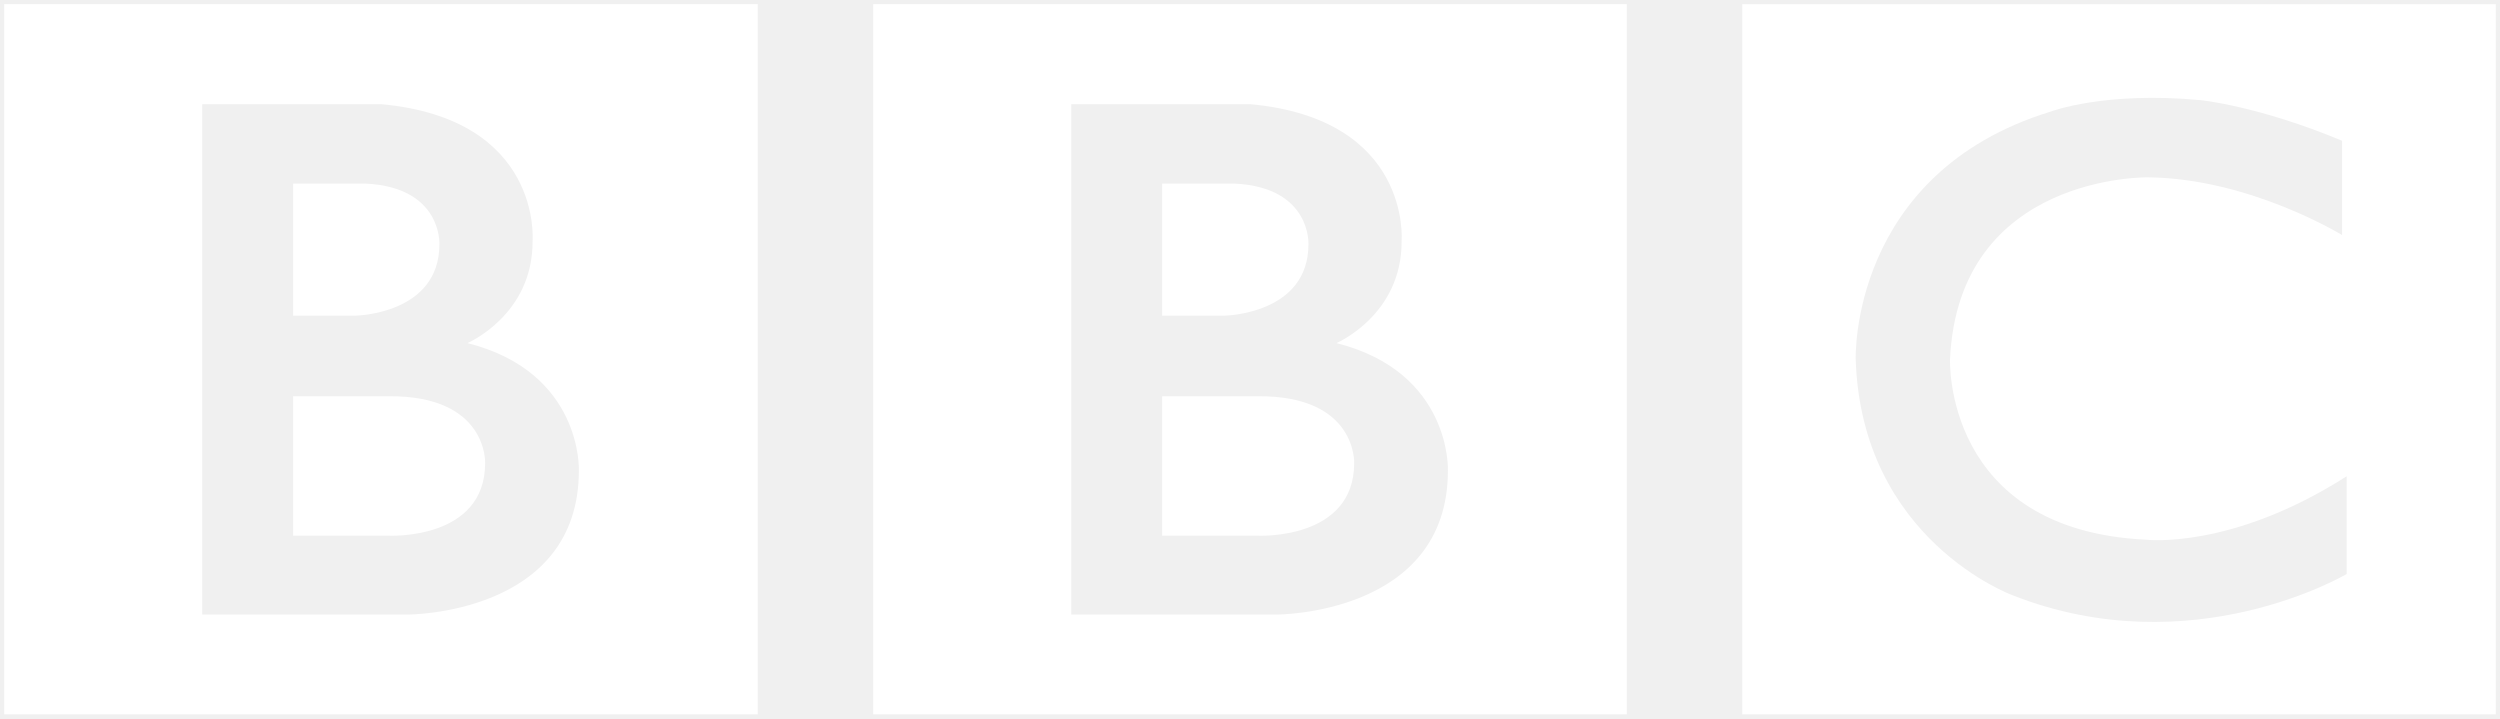
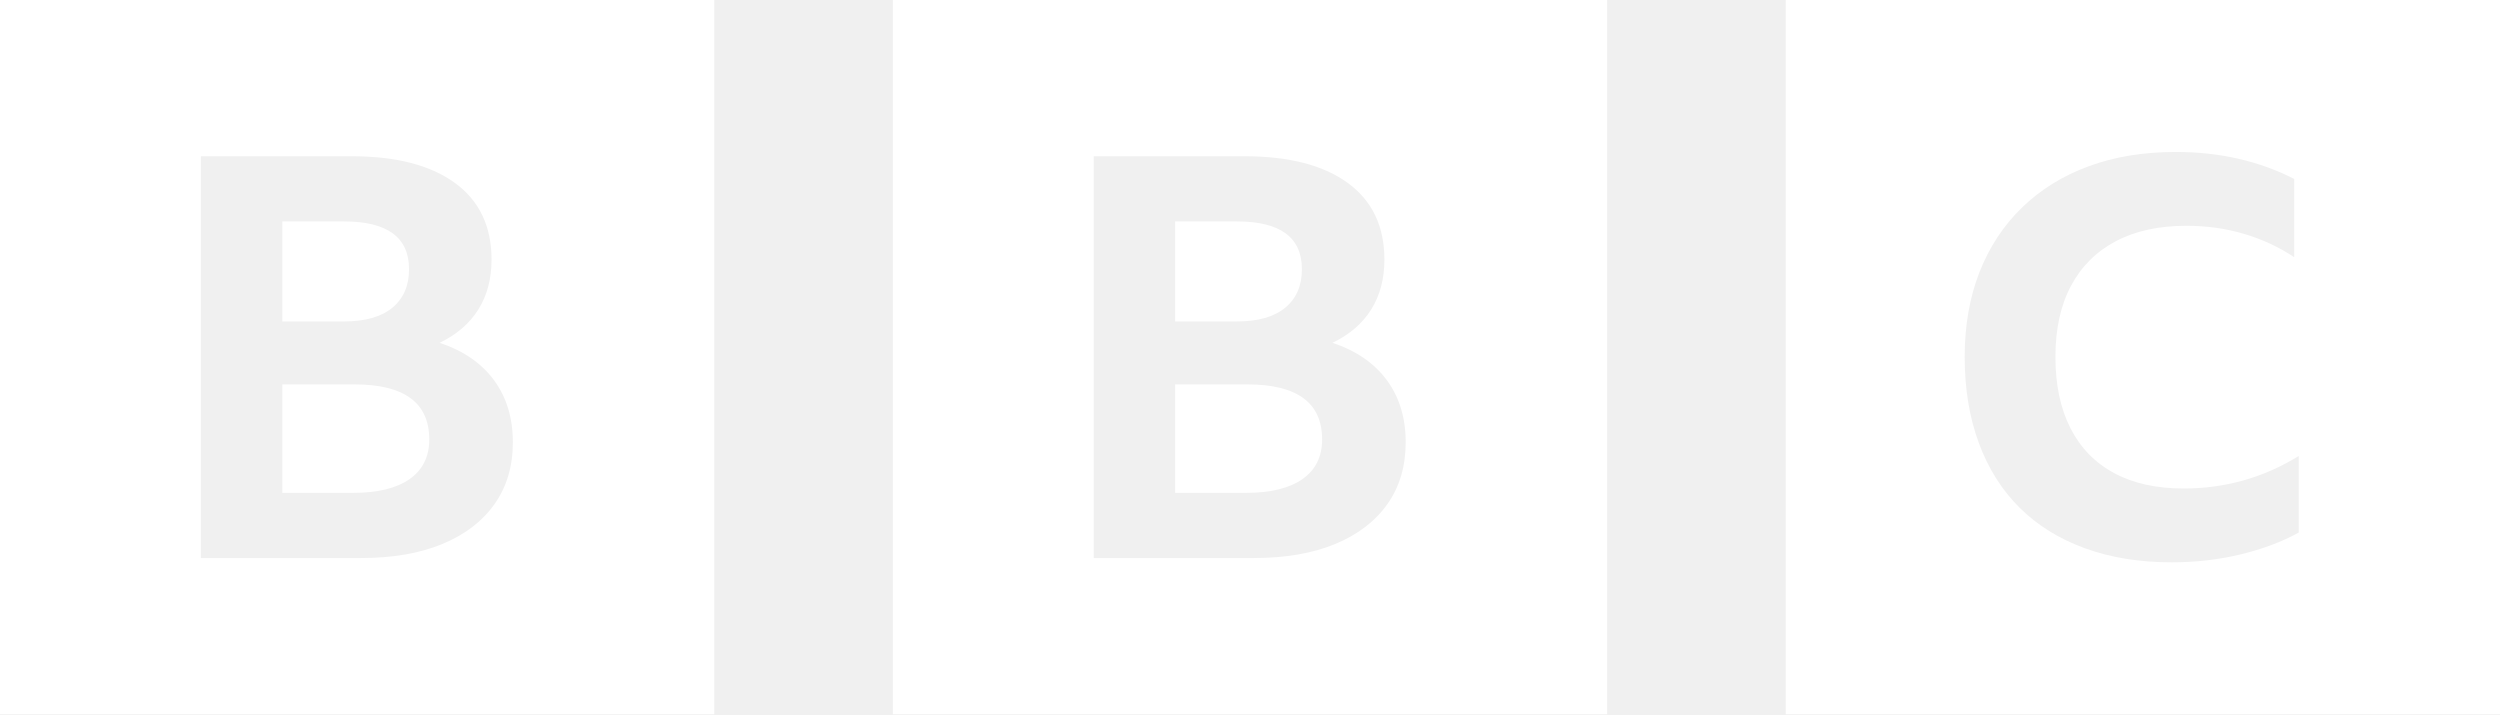
- <svg xmlns="http://www.w3.org/2000/svg" width="300" height="86.219" version="1.0" id="svg2">
-   <defs id="defs4" />
-   <g transform="translate(-27.1382,-941.7039)" id="g6" style="fill:#ffffff">
-     <g transform="matrix(0.8230226,0,0,-0.8230226,189.6391,997.277)" style="fill:#ffffff" id="g8">
-       <path style="fill:#ffffff;fill-rule:nonzero" d="m 0,0 c 0,-11.25 -14,-10.583 -14,-10.583 l -14,0 0,20.333 14,0 C 0.417,9.833 0,0 0,0 m -28,40.75 10.667,0 c 11.083,-0.584 10.666,-8.833 10.666,-8.833 0,-10.25 -12.25,-10.417 -12.25,-10.417 l -9.083,0 0,19.25 z M -2.583,17.5 c 0,0 9.583,4.083 9.5,14.917 0,0 1.457,17.749 -22.063,19.916 l -26.104,0 0,-74.416 29.917,0 c 0,0 25,-0.084 25,21 0,0 0.583,14.333 -16.25,18.583 m -67.545,49.416 109.878,0 0,-103.544 -109.878,0 0,103.544 z" id="path10" />
-     </g>
-     <g transform="matrix(0.8230226,0,0,-0.8230226,85.35513,997.277)" style="fill:#ffffff" id="g12">
-       <path d="m 0,0 c 0,-11.25 -14,-10.583 -14,-10.583 l -14,0 0,20.333 14,0 C 0.417,9.833 0,0 0,0 m -28,40.75 10.667,0 c 11.083,-0.584 10.666,-8.833 10.666,-8.833 0,-10.25 -12.25,-10.417 -12.25,-10.417 l -9.083,0 0,19.25 z M -2.583,17.5 c 0,0 9.583,4.083 9.5,14.917 0,0 1.457,17.749 -22.063,19.916 l -26.104,0 0,-74.416 29.917,0 c 0,0 25,-0.084 25,21 0,0 0.583,14.333 -16.25,18.583 m -67.545,49.416 109.878,0 0,-103.544 -109.878,0 0,103.544 z" style="fill:#ffffff;fill-rule:nonzero" id="path14" />
-     </g>
-     <g transform="matrix(0.8230226,0,0,-0.8230226,308.1885,958.5961)" style="fill:#ffffff" id="g16">
-       <path d="m 0,0 0,-13.75 c 0,0 -13.417,8.25 -28.25,8.417 0,0 -27.666,0.54 -28.916,-26.522 0,0 -1,-24.895 28.583,-26.312 0,0 12.417,-1.5 29.25,9.25 l 0,-14.25 c 0,0 -22.583,-13.416 -48.75,-3.083 0,0 -22,8.04 -22.834,34.395 0,0 -0.917,27.105 28.417,36.105 0,0 7.834,3 21.917,1.667 0,0 8.416,-0.834 20.583,-5.917 m -87.461,-83.627 109.878,0 0,103.544 -109.878,0 0,-103.544 z" style="fill:#ffffff;fill-rule:nonzero" id="path18" />
-     </g>
-   </g>
+ <svg xmlns="http://www.w3.org/2000/svg" width="112" height="32" viewBox="0 0 112 32" fill="none">
+   <path fill-rule="evenodd" clip-rule="evenodd" d="M9 7H15.755C17.746 7 19.288 7.399 20.381 8.196C21.474 8.993 22.021 10.139 22.021 11.632C22.021 12.488 21.825 13.231 21.433 13.86C21.042 14.489 20.462 14.989 19.696 15.358C20.756 15.71 21.568 16.269 22.131 17.032C22.694 17.796 22.976 18.723 22.976 19.814C22.976 20.888 22.702 21.811 22.155 22.583C21.609 23.355 20.83 23.951 19.818 24.371C18.806 24.79 17.591 25 16.171 25H9V7ZM0 32H32V0H0V32ZM49 7H55.755C57.746 7 59.288 7.399 60.381 8.196C61.474 8.993 62.021 10.139 62.021 11.632C62.021 12.488 61.825 13.231 61.433 13.86C61.042 14.489 60.462 14.989 59.696 15.358C60.756 15.71 61.568 16.269 62.131 17.032C62.694 17.796 62.975 18.723 62.975 19.814C62.975 20.888 62.702 21.811 62.155 22.583C61.609 23.355 60.83 23.951 59.818 24.371C58.806 24.79 57.591 25 56.171 25H49V7ZM40 32H72V0H40V32ZM55.877 17.221H52.647V22.08H55.829C56.922 22.08 57.762 21.874 58.35 21.463C58.937 21.052 59.231 20.46 59.231 19.688C59.231 18.044 58.113 17.221 55.877 17.221ZM55.413 9.92C57.354 9.92 58.325 10.634 58.325 12.06C58.325 12.799 58.076 13.373 57.579 13.785C57.081 14.196 56.359 14.401 55.413 14.401H52.647V9.92H55.413ZM15.413 9.92C17.354 9.92 18.325 10.634 18.325 12.06C18.325 12.799 18.076 13.373 17.579 13.785C17.081 14.196 16.359 14.401 15.413 14.401H12.647V9.92H15.413ZM15.878 17.221H12.647V22.08H15.829C16.922 22.08 17.762 21.874 18.35 21.463C18.937 21.052 19.231 20.46 19.231 19.688C19.231 18.044 18.113 17.221 15.878 17.221ZM100.391 24.834C101.373 24.596 102.237 24.271 102.982 23.859V20.429C101.407 21.4 99.688 21.885 97.825 21.885C96.605 21.885 95.568 21.655 94.713 21.194C93.857 20.734 93.205 20.063 92.756 19.183C92.307 18.303 92.083 17.238 92.083 15.988C92.083 14.738 92.316 13.677 92.781 12.805C93.247 11.933 93.916 11.267 94.789 10.806C95.661 10.345 96.715 10.115 97.952 10.115C98.849 10.115 99.705 10.234 100.518 10.473C101.331 10.711 102.084 11.061 102.779 11.521V8.017C102.017 7.623 101.191 7.323 100.302 7.117C99.413 6.911 98.468 6.808 97.469 6.808C96.029 6.808 94.729 7.022 93.569 7.45C92.409 7.878 91.414 8.495 90.584 9.3C89.754 10.107 89.119 11.073 88.678 12.2C88.238 13.327 88.018 14.59 88.018 15.988C88.018 17.419 88.23 18.706 88.653 19.849C89.076 20.993 89.686 21.959 90.482 22.749C91.278 23.538 92.252 24.143 93.404 24.562C94.556 24.982 95.852 25.192 97.291 25.192C98.375 25.192 99.409 25.072 100.391 24.834ZM112 32H80V4.44444e-05H112V32Z" fill="white" />
</svg>
